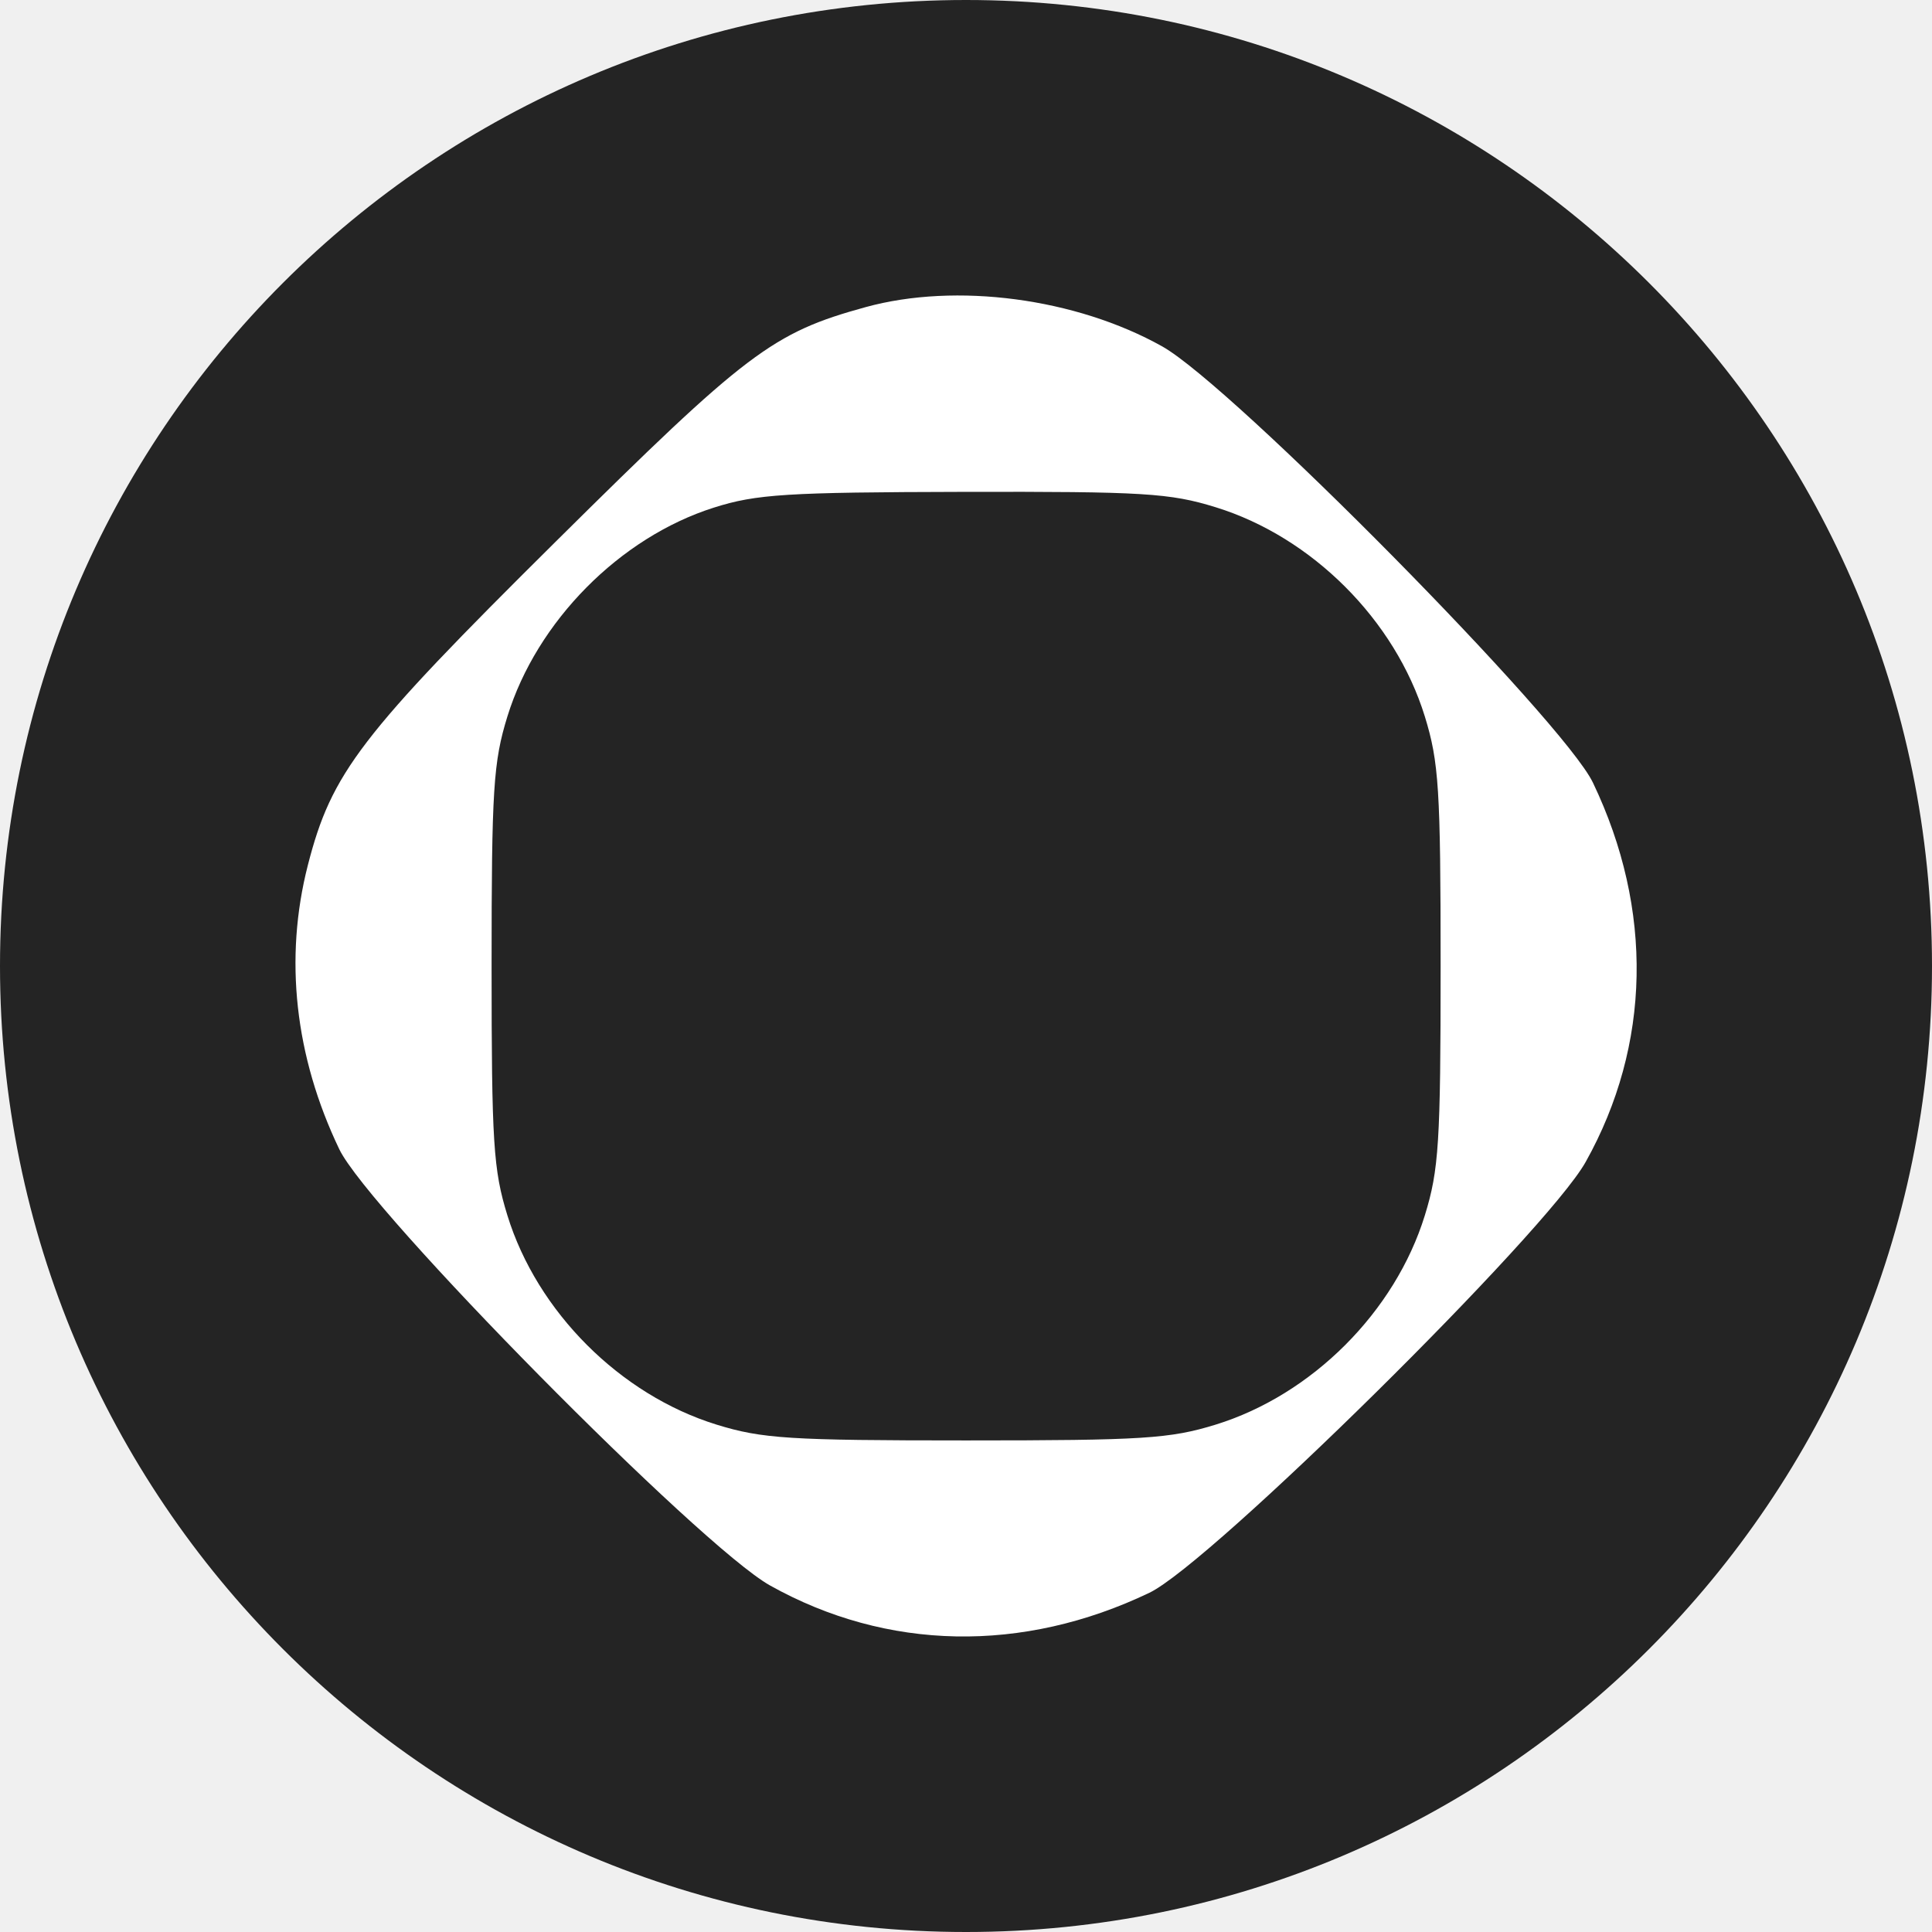
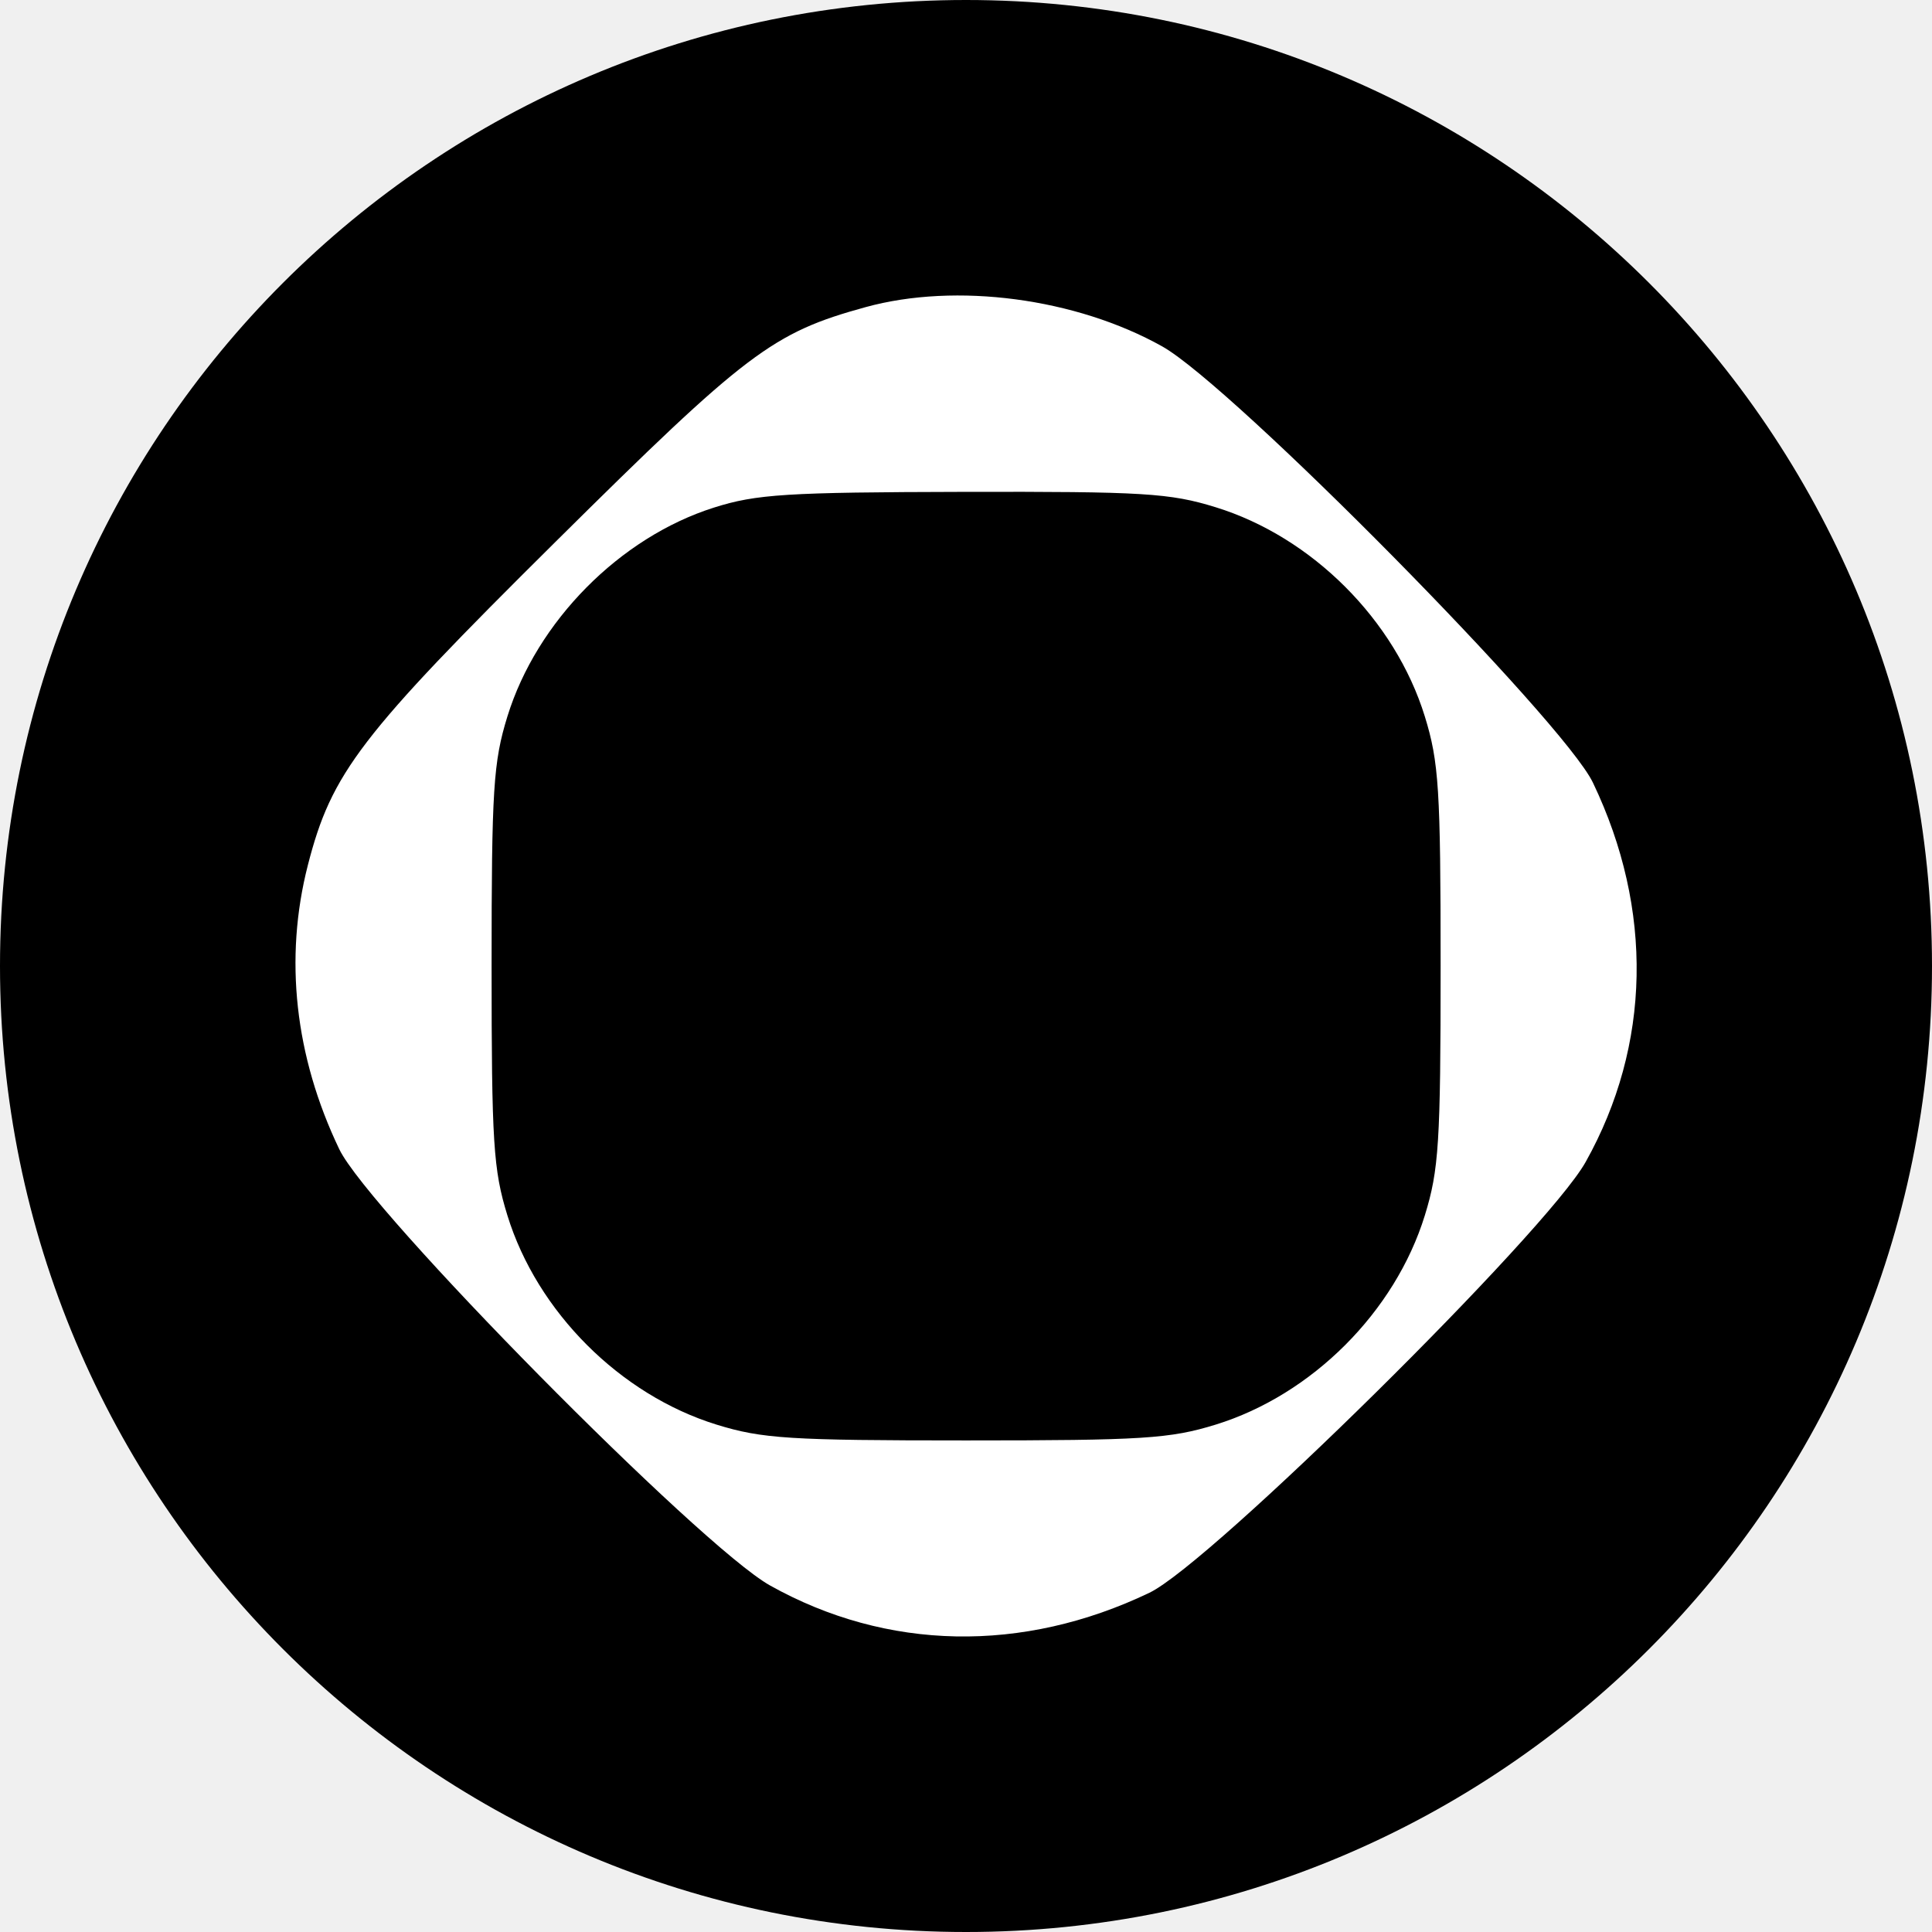
<svg xmlns="http://www.w3.org/2000/svg" width="85" height="85" viewBox="0 0 85 85" fill="none">
-   <rect width="85" height="85" rx="42.5" fill="#242424" />
+   <rect width="85" height="85" rx="42.5" fill="#000000" />
  <path d="M38.085 13.512C33.988 14.638 32.862 15.49 24.453 23.825C15.835 32.367 14.588 33.995 13.545 38.061C12.493 42.167 12.969 46.474 14.927 50.561C16.222 53.262 30.809 68.036 33.878 69.754C39.019 72.632 44.993 72.746 50.569 70.075C53.27 68.78 68.044 54.193 69.762 51.123C72.64 45.983 72.754 40.009 70.082 34.433C68.788 31.732 54.201 16.958 51.132 15.24C47.338 13.116 42.065 12.418 38.085 13.512ZM31.407 22.333C27.268 23.645 23.615 27.34 22.324 31.519C21.704 33.525 21.628 34.723 21.628 42.497C21.628 50.271 21.704 51.469 22.324 53.475C23.633 57.715 27.287 61.368 31.527 62.678C33.532 63.297 34.731 63.373 42.505 63.373C50.279 63.373 51.477 63.297 53.483 62.678C57.723 61.368 61.376 57.715 62.686 53.475C63.305 51.469 63.381 50.271 63.381 42.497C63.381 34.723 63.305 33.525 62.686 31.519C61.376 27.279 57.723 23.625 53.483 22.316C51.465 21.693 50.313 21.623 42.382 21.64C34.594 21.657 33.278 21.74 31.407 22.333Z" fill-rule="evenodd" clip-rule="evenodd" fill="white" />
</svg>
